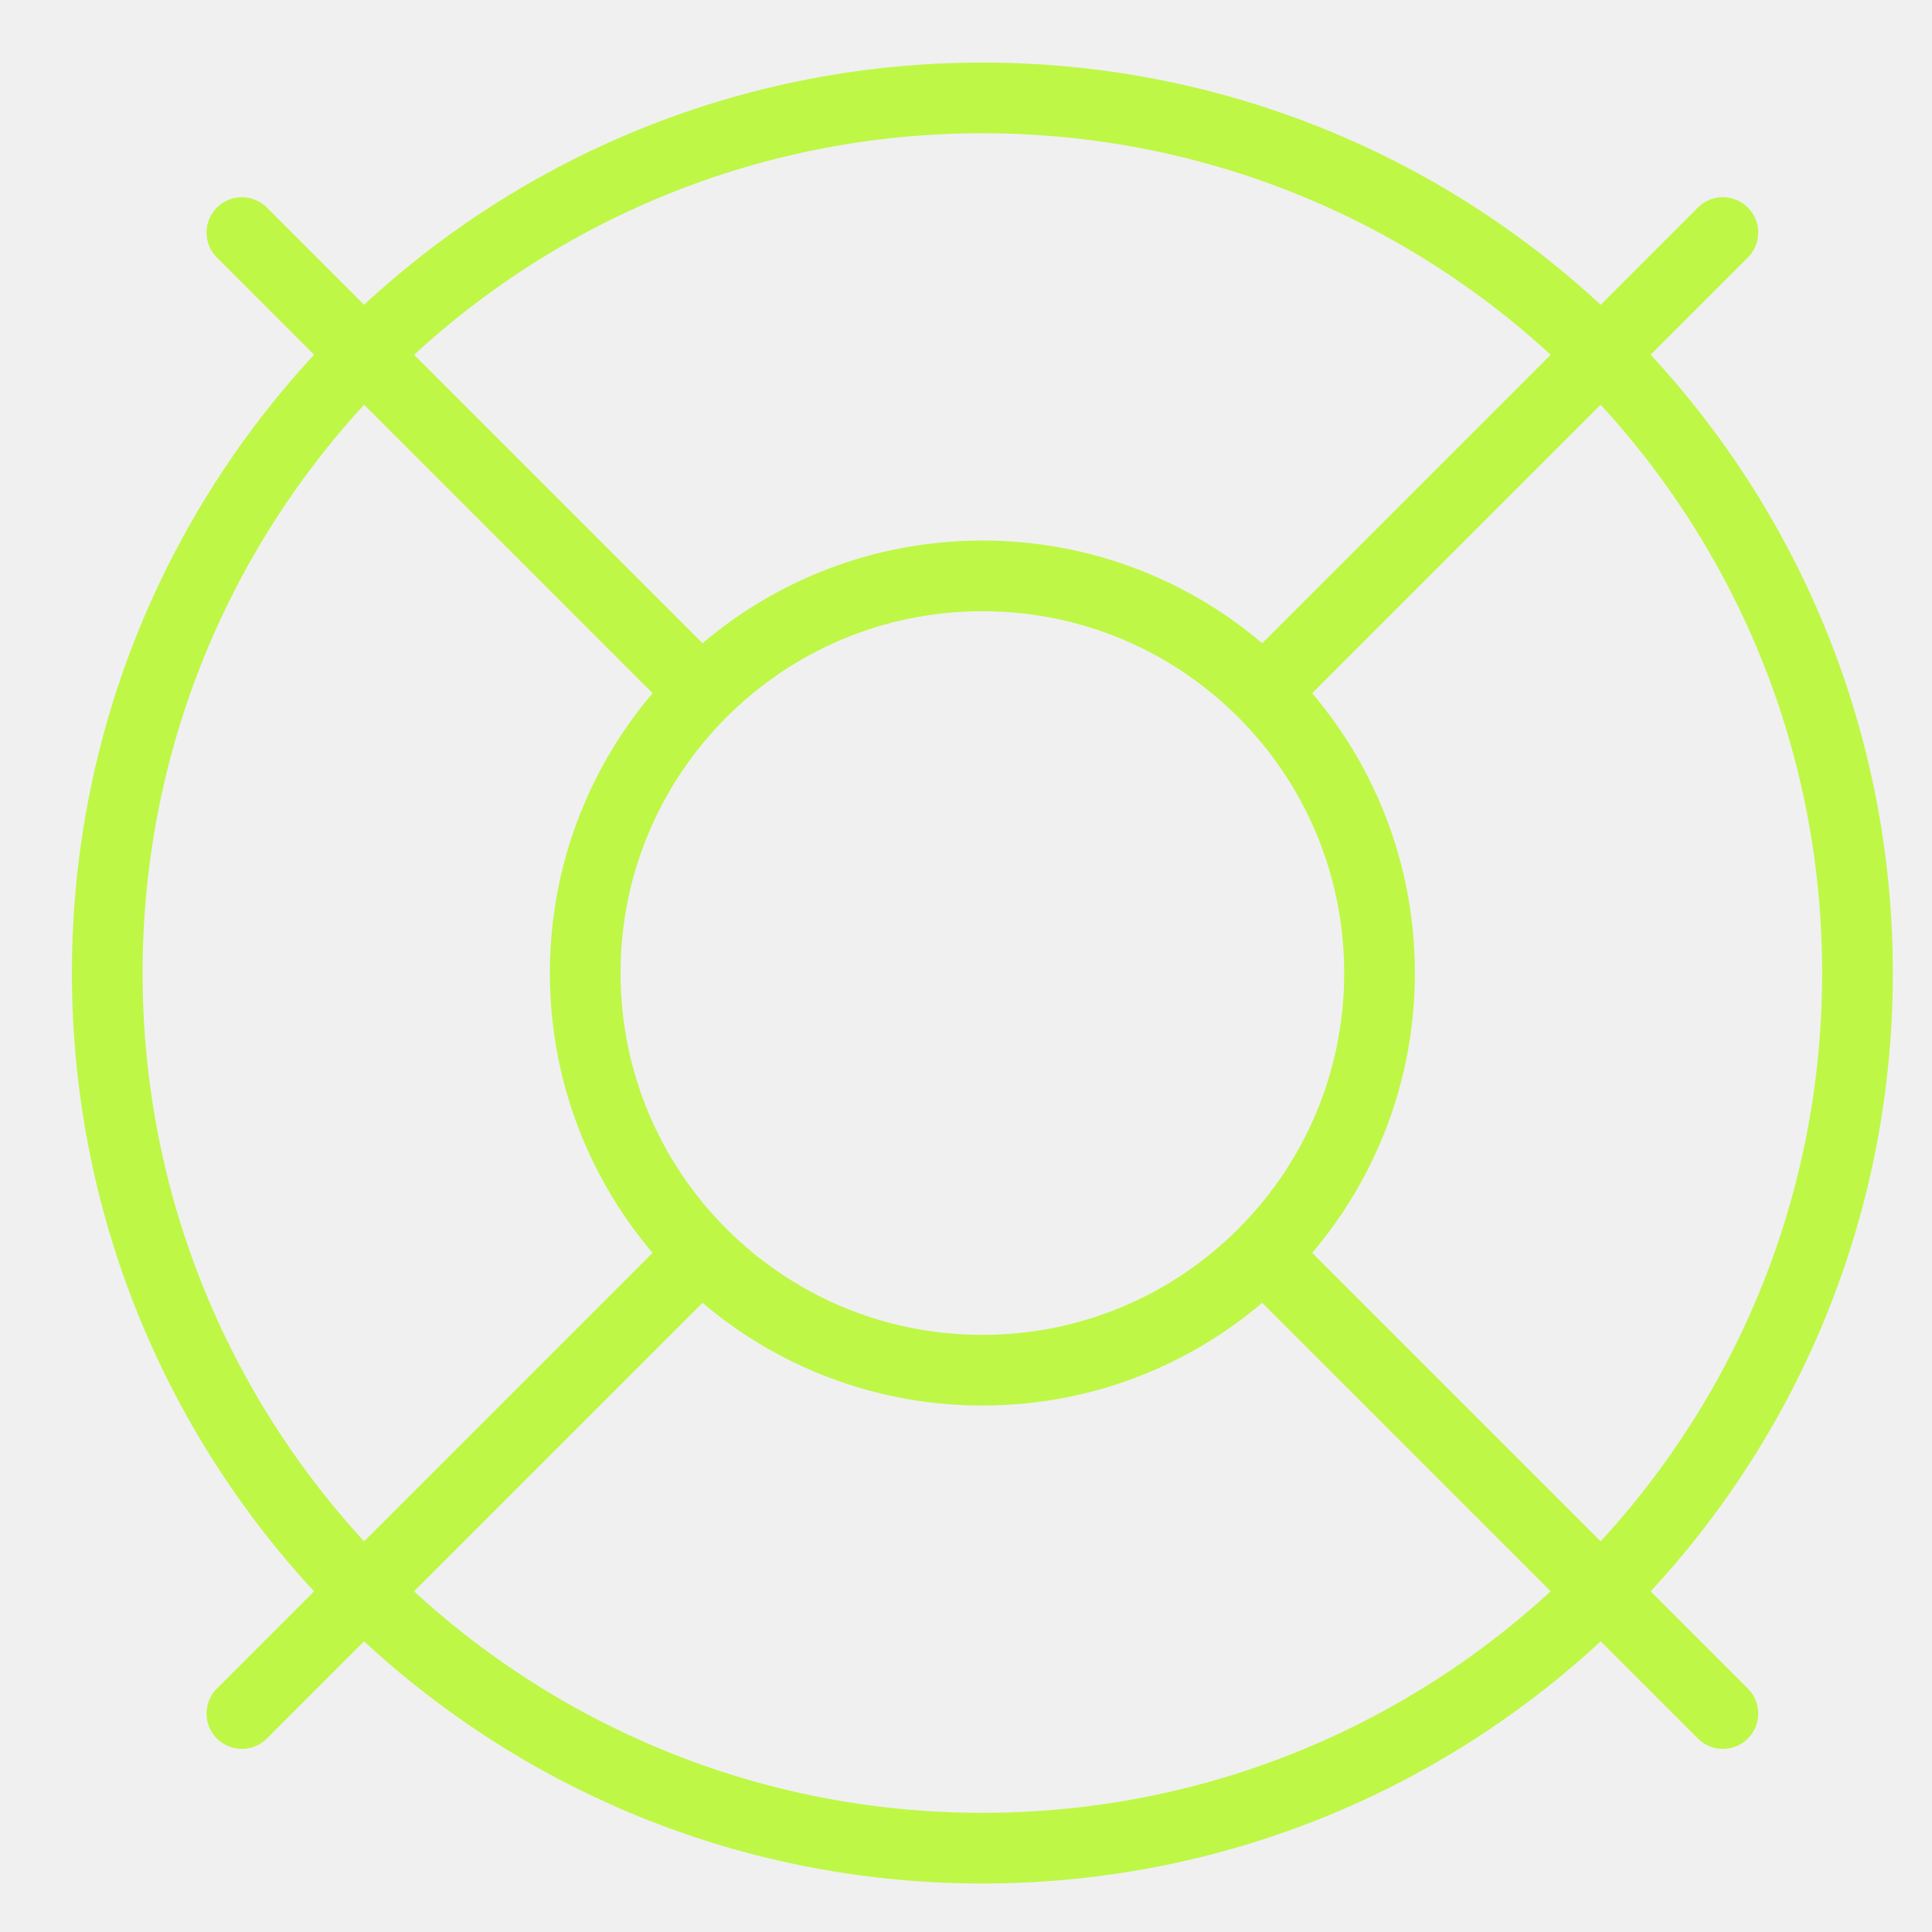
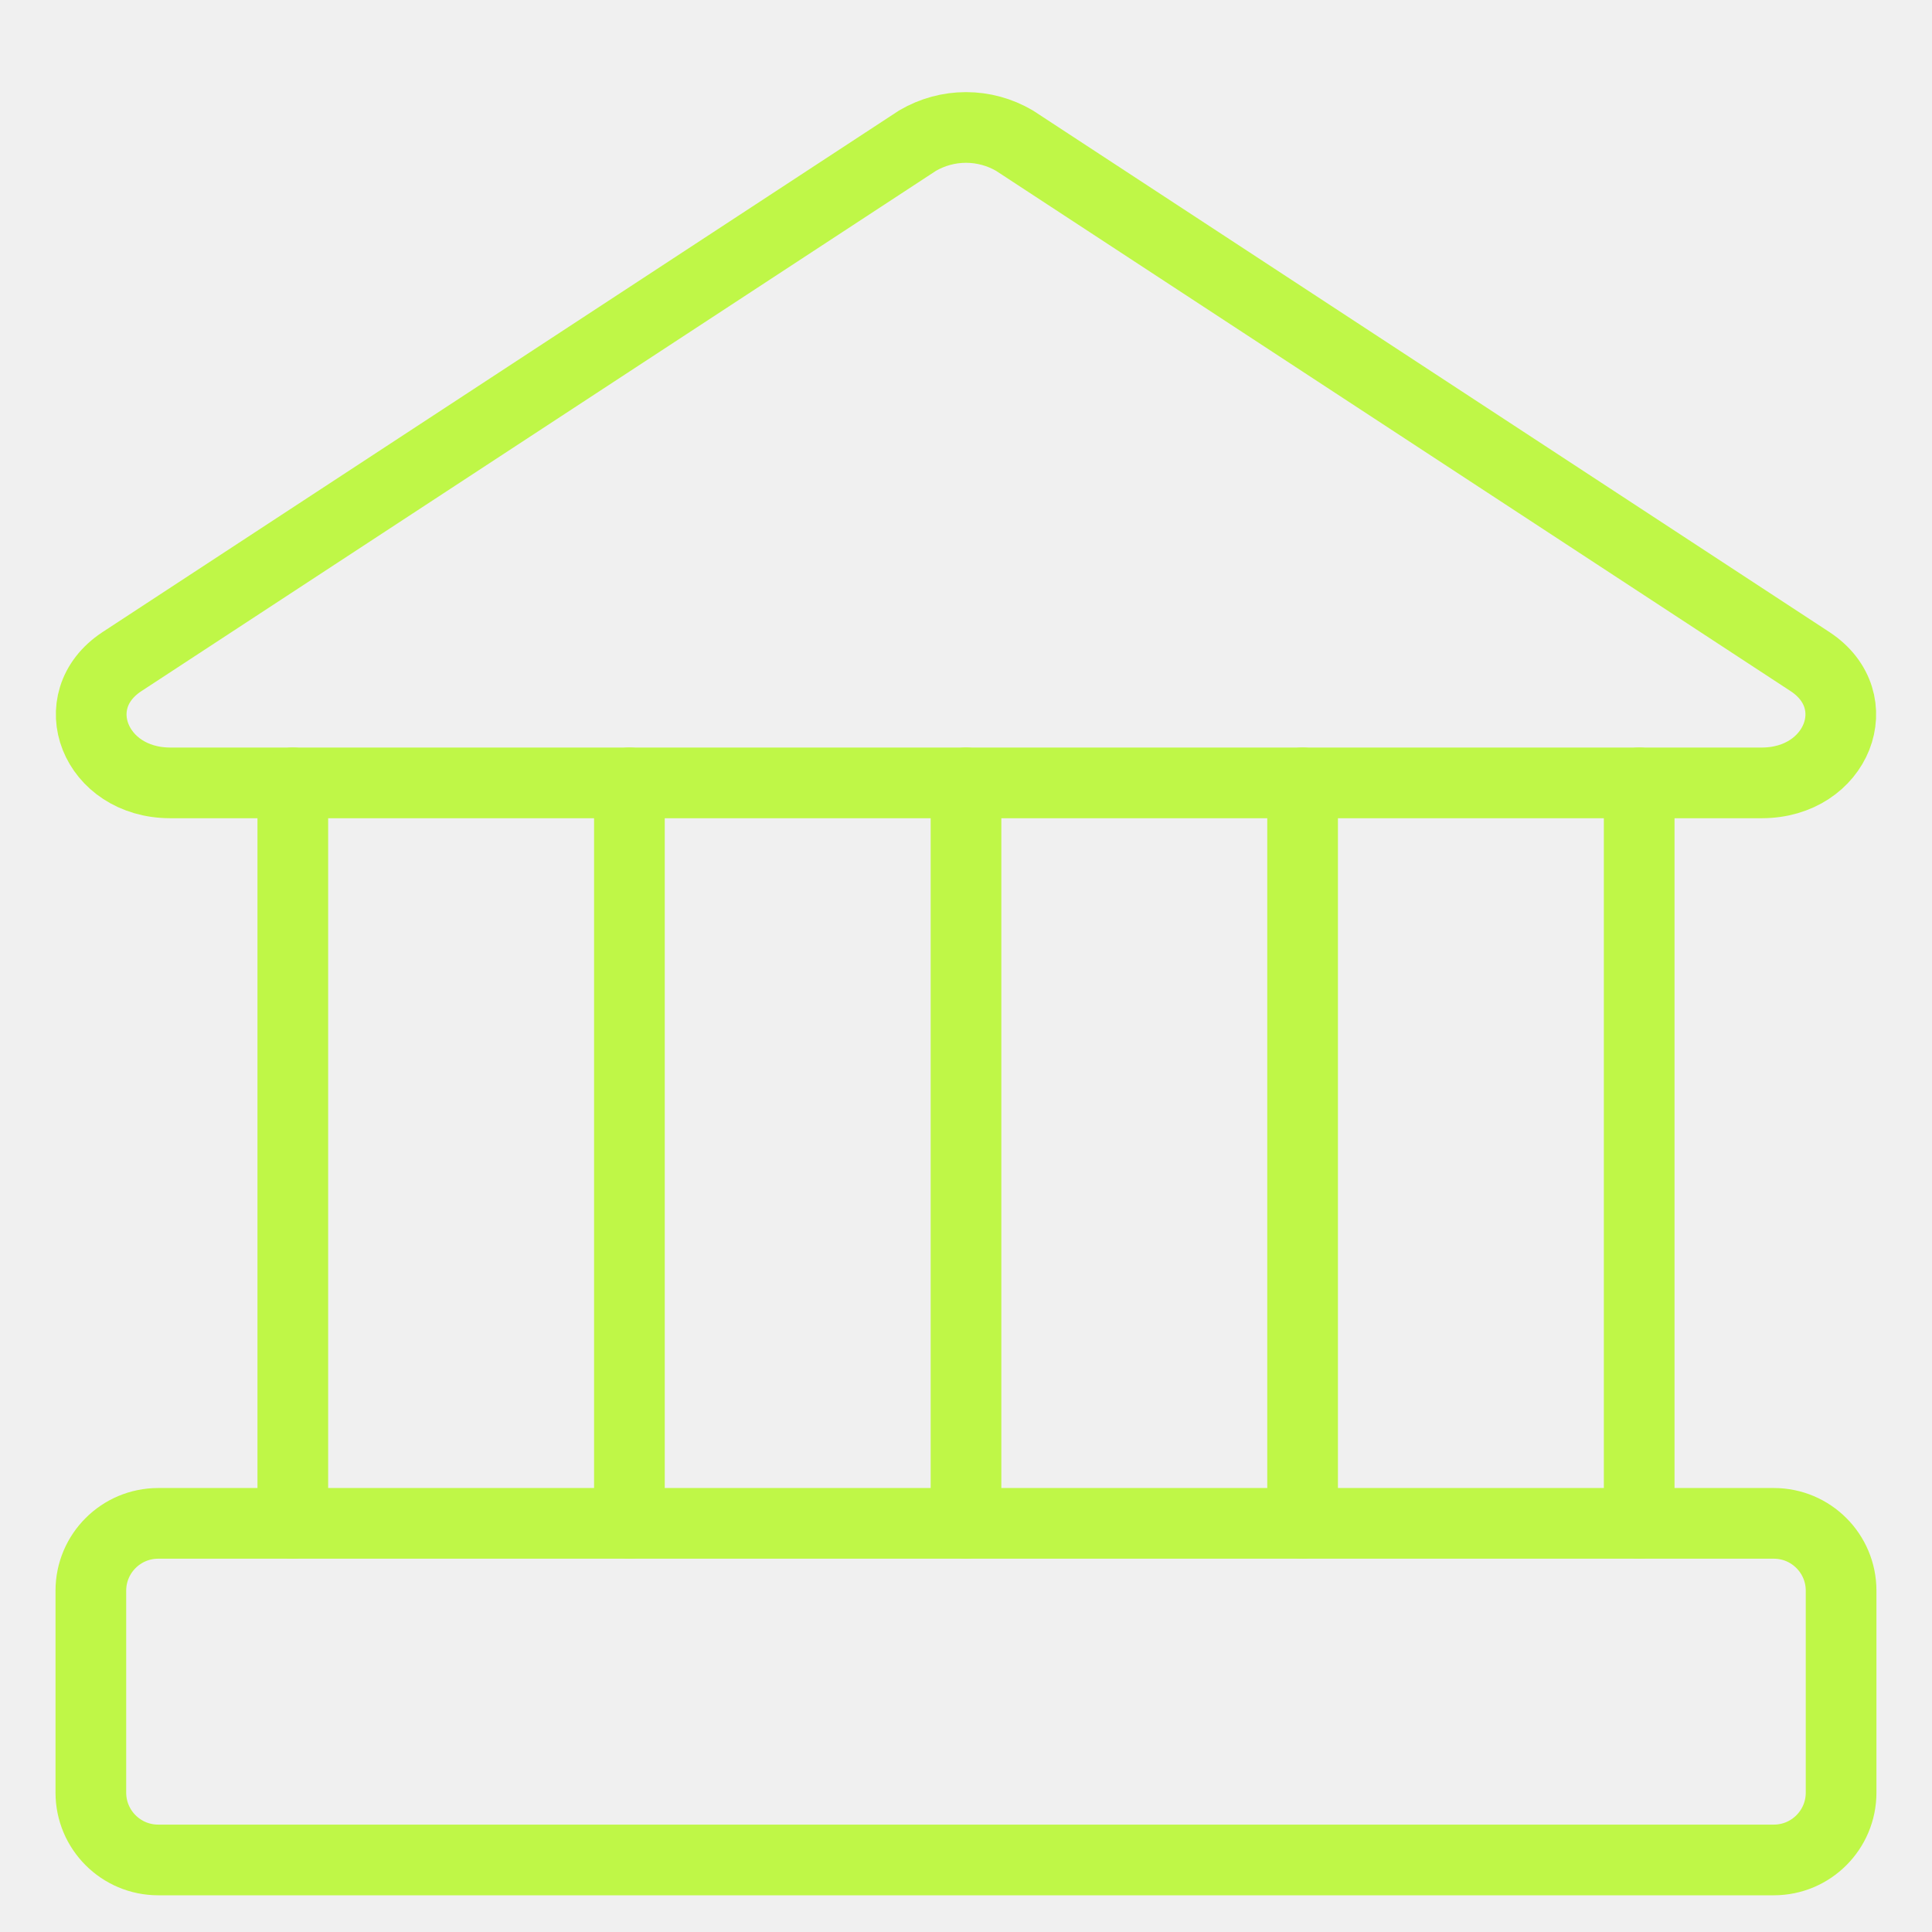
<svg xmlns="http://www.w3.org/2000/svg" width="41" height="41" viewBox="0 0 41 41" fill="none">
-   <g clip-path="url(#clip0_133_1443)">
-     <path d="M36.562 4.935L26.819 14.678" stroke="#BFF747" stroke-width="1.5" stroke-linecap="round" stroke-linejoin="round" />
-     <path d="M5.133 4.935L14.876 14.678" stroke="#BFF747" stroke-width="1.5" stroke-linecap="round" stroke-linejoin="round" />
-     <path d="M5.133 36.364L14.876 26.621" stroke="#BFF747" stroke-width="1.5" stroke-linecap="round" stroke-linejoin="round" />
-     <path d="M36.562 36.364L26.819 26.621" stroke="#BFF747" stroke-width="1.5" stroke-linecap="round" stroke-linejoin="round" />
-     <path d="M20.847 39.221C31.104 39.221 39.419 30.906 39.419 20.65C39.419 10.393 31.104 2.078 20.847 2.078C10.591 2.078 2.276 10.393 2.276 20.65C2.276 30.906 10.591 39.221 20.847 39.221Z" stroke="#BFF747" stroke-width="1.5" stroke-linecap="round" stroke-linejoin="round" />
-     <path d="M20.848 29.078C25.503 29.078 29.276 25.305 29.276 20.65C29.276 15.995 25.503 12.221 20.848 12.221C16.192 12.221 12.419 15.995 12.419 20.65C12.419 25.305 16.192 29.078 20.848 29.078Z" stroke="#BFF747" stroke-width="1.5" stroke-linecap="round" stroke-linejoin="round" />
+   <g clip-path="url(#clip0_133_1424)">
+     <path d="M37.386 16.614H3.614C2.014 16.614 1.329 14.871 2.586 14.042L19.471 2.985C19.783 2.802 20.138 2.705 20.5 2.705C20.862 2.705 21.217 2.802 21.529 2.985L38.414 14.042C39.671 14.871 38.986 16.614 37.386 16.614Z" stroke="#BFF747" stroke-width="1.5" stroke-linecap="round" stroke-linejoin="round" />
+     <path d="M37.643 32.328H3.357C2.568 32.328 1.928 32.968 1.928 33.757V38.042C1.928 38.831 2.568 39.471 3.357 39.471H37.643C38.432 39.471 39.071 38.831 39.071 38.042V33.757C39.071 32.968 38.432 32.328 37.643 32.328Z" stroke="#BFF747" stroke-width="1.5" stroke-linecap="round" stroke-linejoin="round" />
+     <path d="M6.214 16.614V32.328" stroke="#BFF747" stroke-width="1.5" stroke-linecap="round" stroke-linejoin="round" />
+     <path d="M13.357 16.614V32.328" stroke="#BFF747" stroke-width="1.5" stroke-linecap="round" stroke-linejoin="round" />
+     <path d="M20.5 16.614V32.328" stroke="#BFF747" stroke-width="1.5" stroke-linecap="round" stroke-linejoin="round" />
+     <path d="M27.643 16.614V32.328" stroke="#BFF747" stroke-width="1.5" stroke-linecap="round" stroke-linejoin="round" />
+     <path d="M34.786 16.614V32.328" stroke="#BFF747" stroke-width="1.5" stroke-linecap="round" stroke-linejoin="round" />
  </g>
  <defs>
-     <clipPath id="clip0_133_1443">
-       <rect width="40" height="40" fill="white" transform="translate(0.847168 0.649414)" />
+     <clipPath id="clip0_133_1424">
+       <rect width="40" height="40" fill="white" transform="translate(0.5 0.899414)" />
    </clipPath>
  </defs>
</svg>
